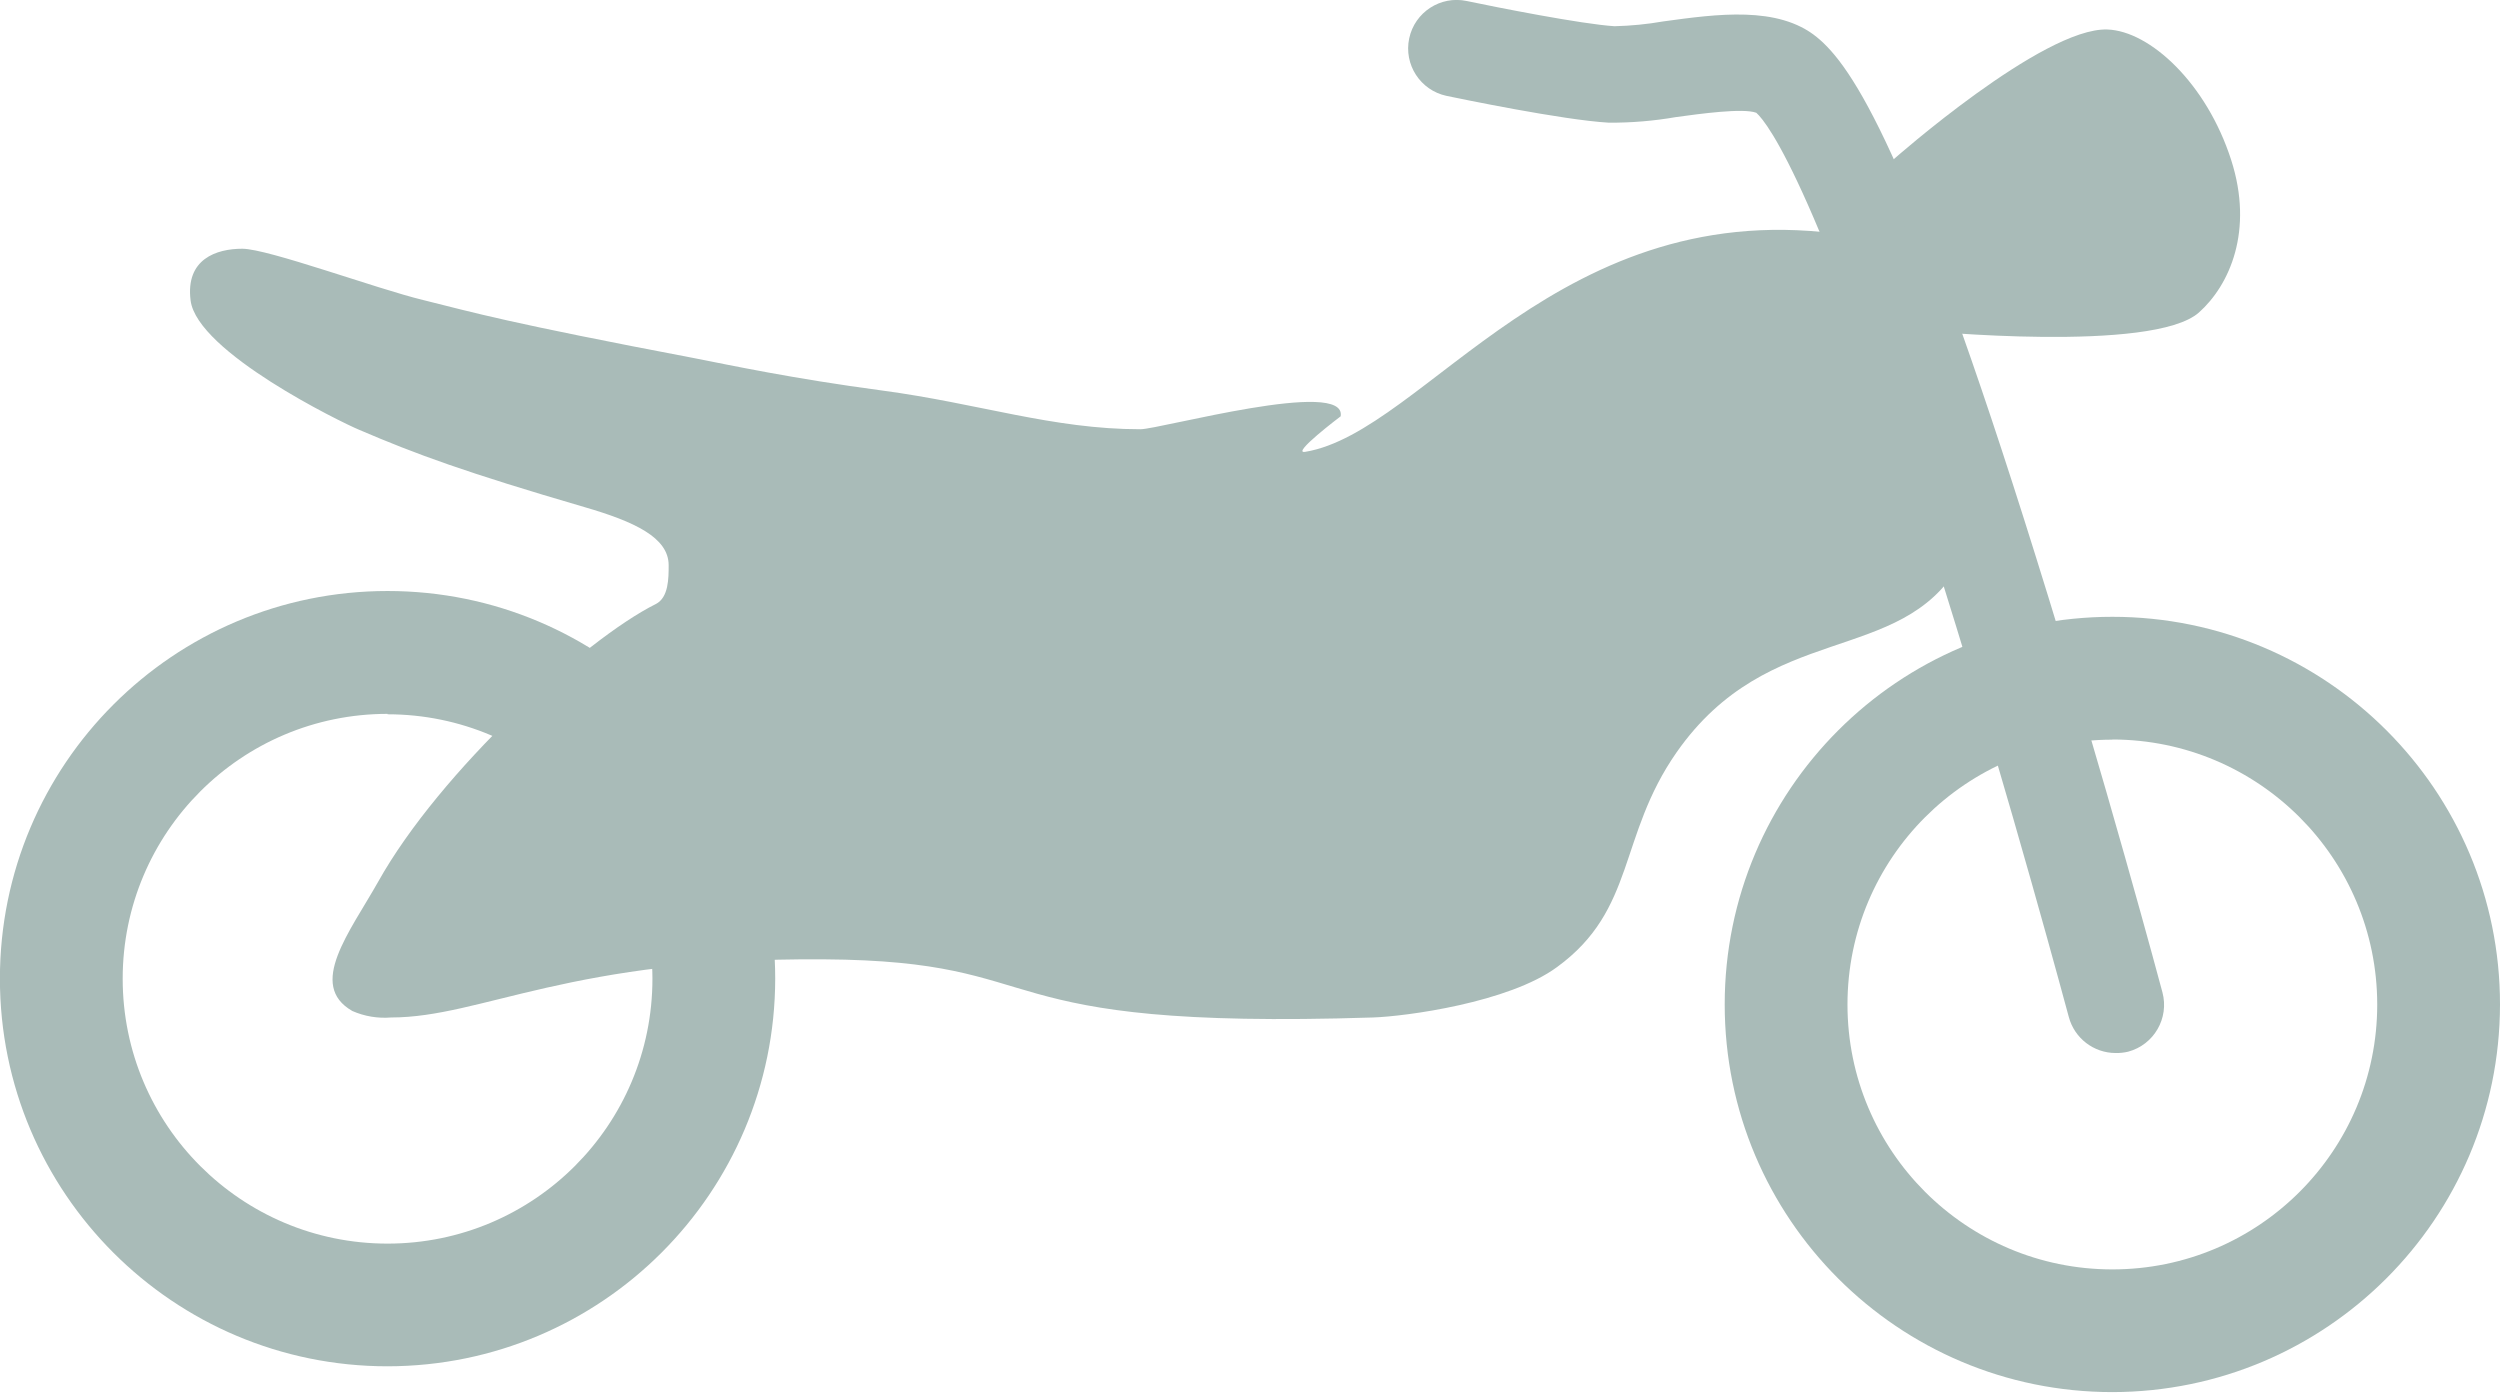
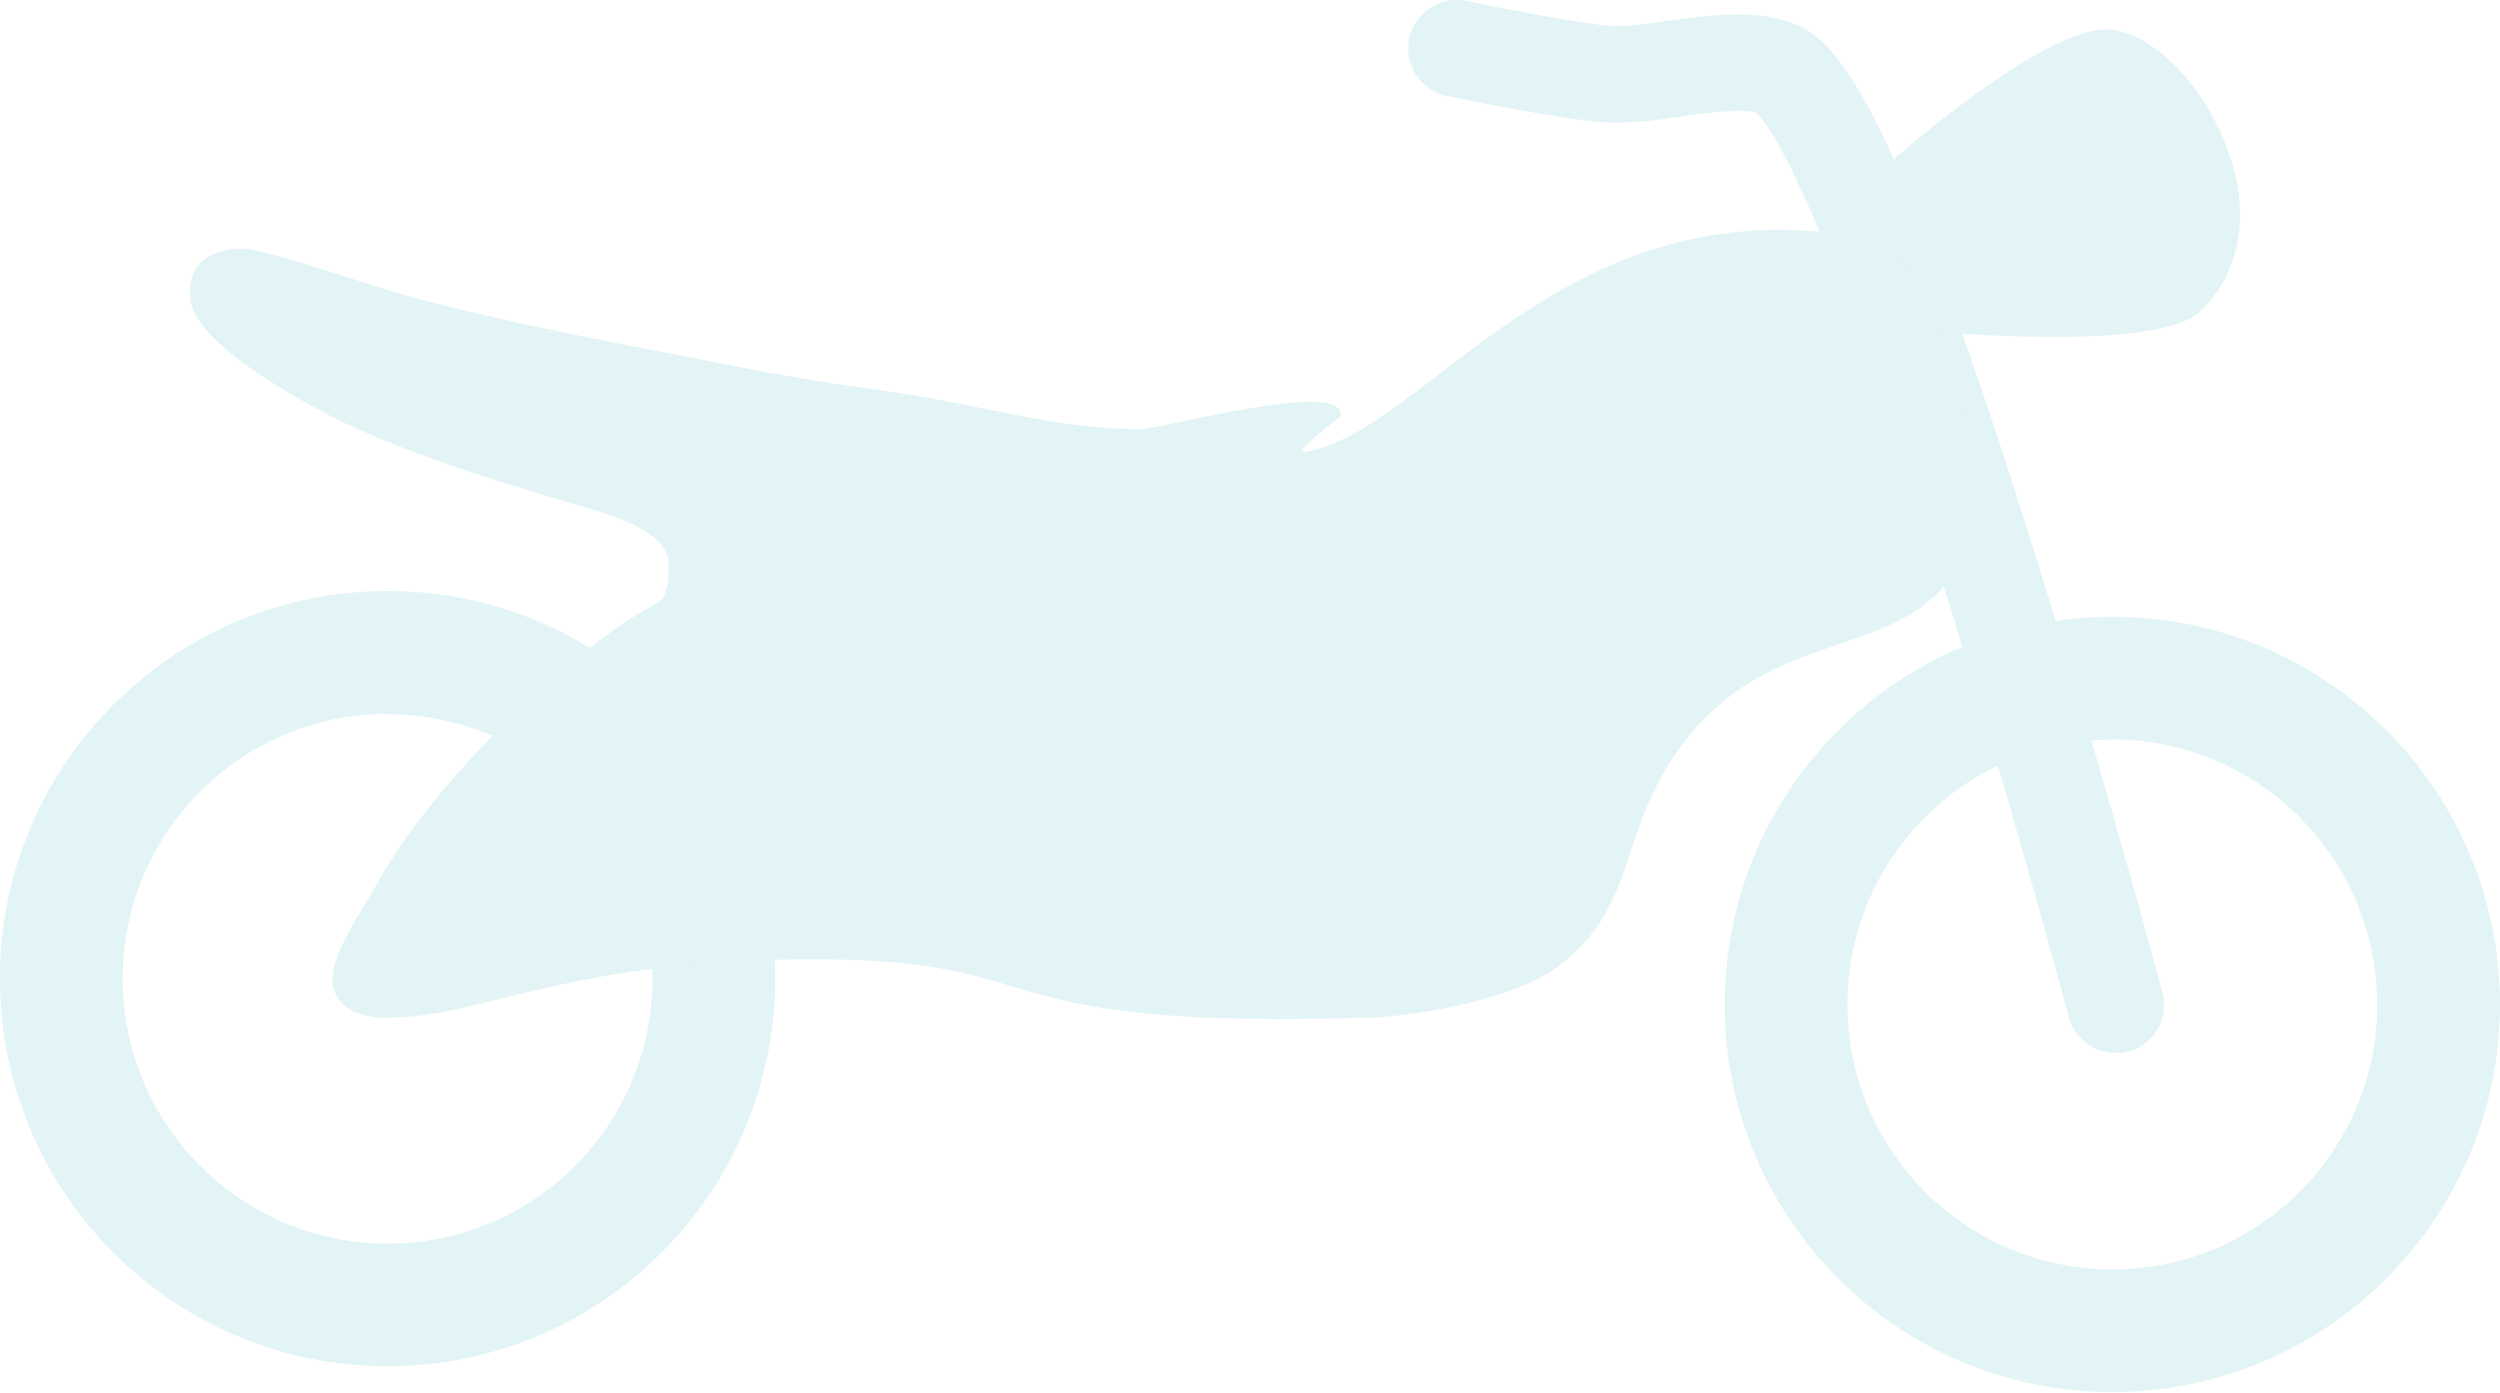
<svg xmlns="http://www.w3.org/2000/svg" viewBox="0 0 297.5 165.66">
  <defs>
-     <style>.cls-1{fill:#a9bbb8;}</style>
+     <style>.cls-1{fill:#e2f4f6;}</style>
  </defs>
  <g id="Layer_2" data-name="Layer 2">
    <g id="Motorbike">
      <path class="cls-1" d="M251.38,165.66a46.13,46.13,0,1,1,46.12-46.12A46.18,46.18,0,0,1,251.38,165.66Zm0-77.64a31.52,31.52,0,1,0,31.51,31.52A31.56,31.56,0,0,0,251.38,88Z" />
      <path class="cls-1" d="M46.12,162.59a46.13,46.13,0,1,1,46.13-46.13A46.18,46.18,0,0,1,46.12,162.59Zm0-77.64a31.52,31.52,0,1,0,31.52,31.51A31.54,31.54,0,0,0,46.12,85Z" />
      <path class="cls-1" d="M251.76,125.31a5.78,5.78,0,0,1-5.57-4.28c-.07-.25-6.8-25.39-14.93-51.4C216.54,22.57,210.4,14.68,209,13.42c-1.59-.59-6.74.13-9.54.51a45.22,45.22,0,0,1-8,.67c-5.49-.31-17.92-2.9-19.32-3.19A5.77,5.77,0,0,1,174.54.12c3.56.75,13.67,2.75,17.58,3a39.07,39.07,0,0,0,5.8-.57c6.41-.88,13.66-1.89,18.27,1.86,4.21,3.41,11,13.53,26.08,61.85,8.21,26.23,15,51.58,15.06,51.83a5.77,5.77,0,0,1-4.08,7.06A5.93,5.93,0,0,1,251.76,125.31Z" />
      <path class="cls-1" d="M228.63,39.34s27.58,2.72,33.05-2.16c3.65-3.26,6.53-9.74,3.83-18.14-2.92-9.11-9.66-15.36-14.74-15.53C243.11,3.25,225.29,19,225.29,19" />
      <path class="cls-1" d="M69.57,60.35c5.91,1.72,10,3.61,10,6.91,0,1.54,0,3.85-1.53,4.62C69.56,76.11,52.33,91.82,45,104.93c-3.38,6-8.46,12.3-3.07,15.38a9.53,9.53,0,0,0,4.61.77c10.79,0,21.34-7.13,51.5-6.92,28.32.19,17.68,8.45,65.35,6.92,3.89-.13,16.16-1.77,21.9-6,9.41-6.86,7.24-15.55,14.23-25.56,11-15.72,26.59-10.24,33.63-22.3,4-6.91-.75-37.27-13.07-39.2-34.4-5.38-50.45,23.41-64.77,25.75-1.76.29,4.23-4.23,4.23-4.23.77-4.61-21.52,1.54-23.83,1.54-10.45,0-19.22-3.07-30.75-4.61-10.7-1.43-18-3-22.29-3.84-22.39-4.26-26.14-5.39-32.29-6.92C44.79,34.36,31.9,29.6,28.83,29.6s-6.77,1.22-6.15,6.15c.77,6.15,18,14.54,20,15.37C49.55,54.07,55.47,56.23,69.57,60.35Z" />
    </g>
  </g>
</svg>
